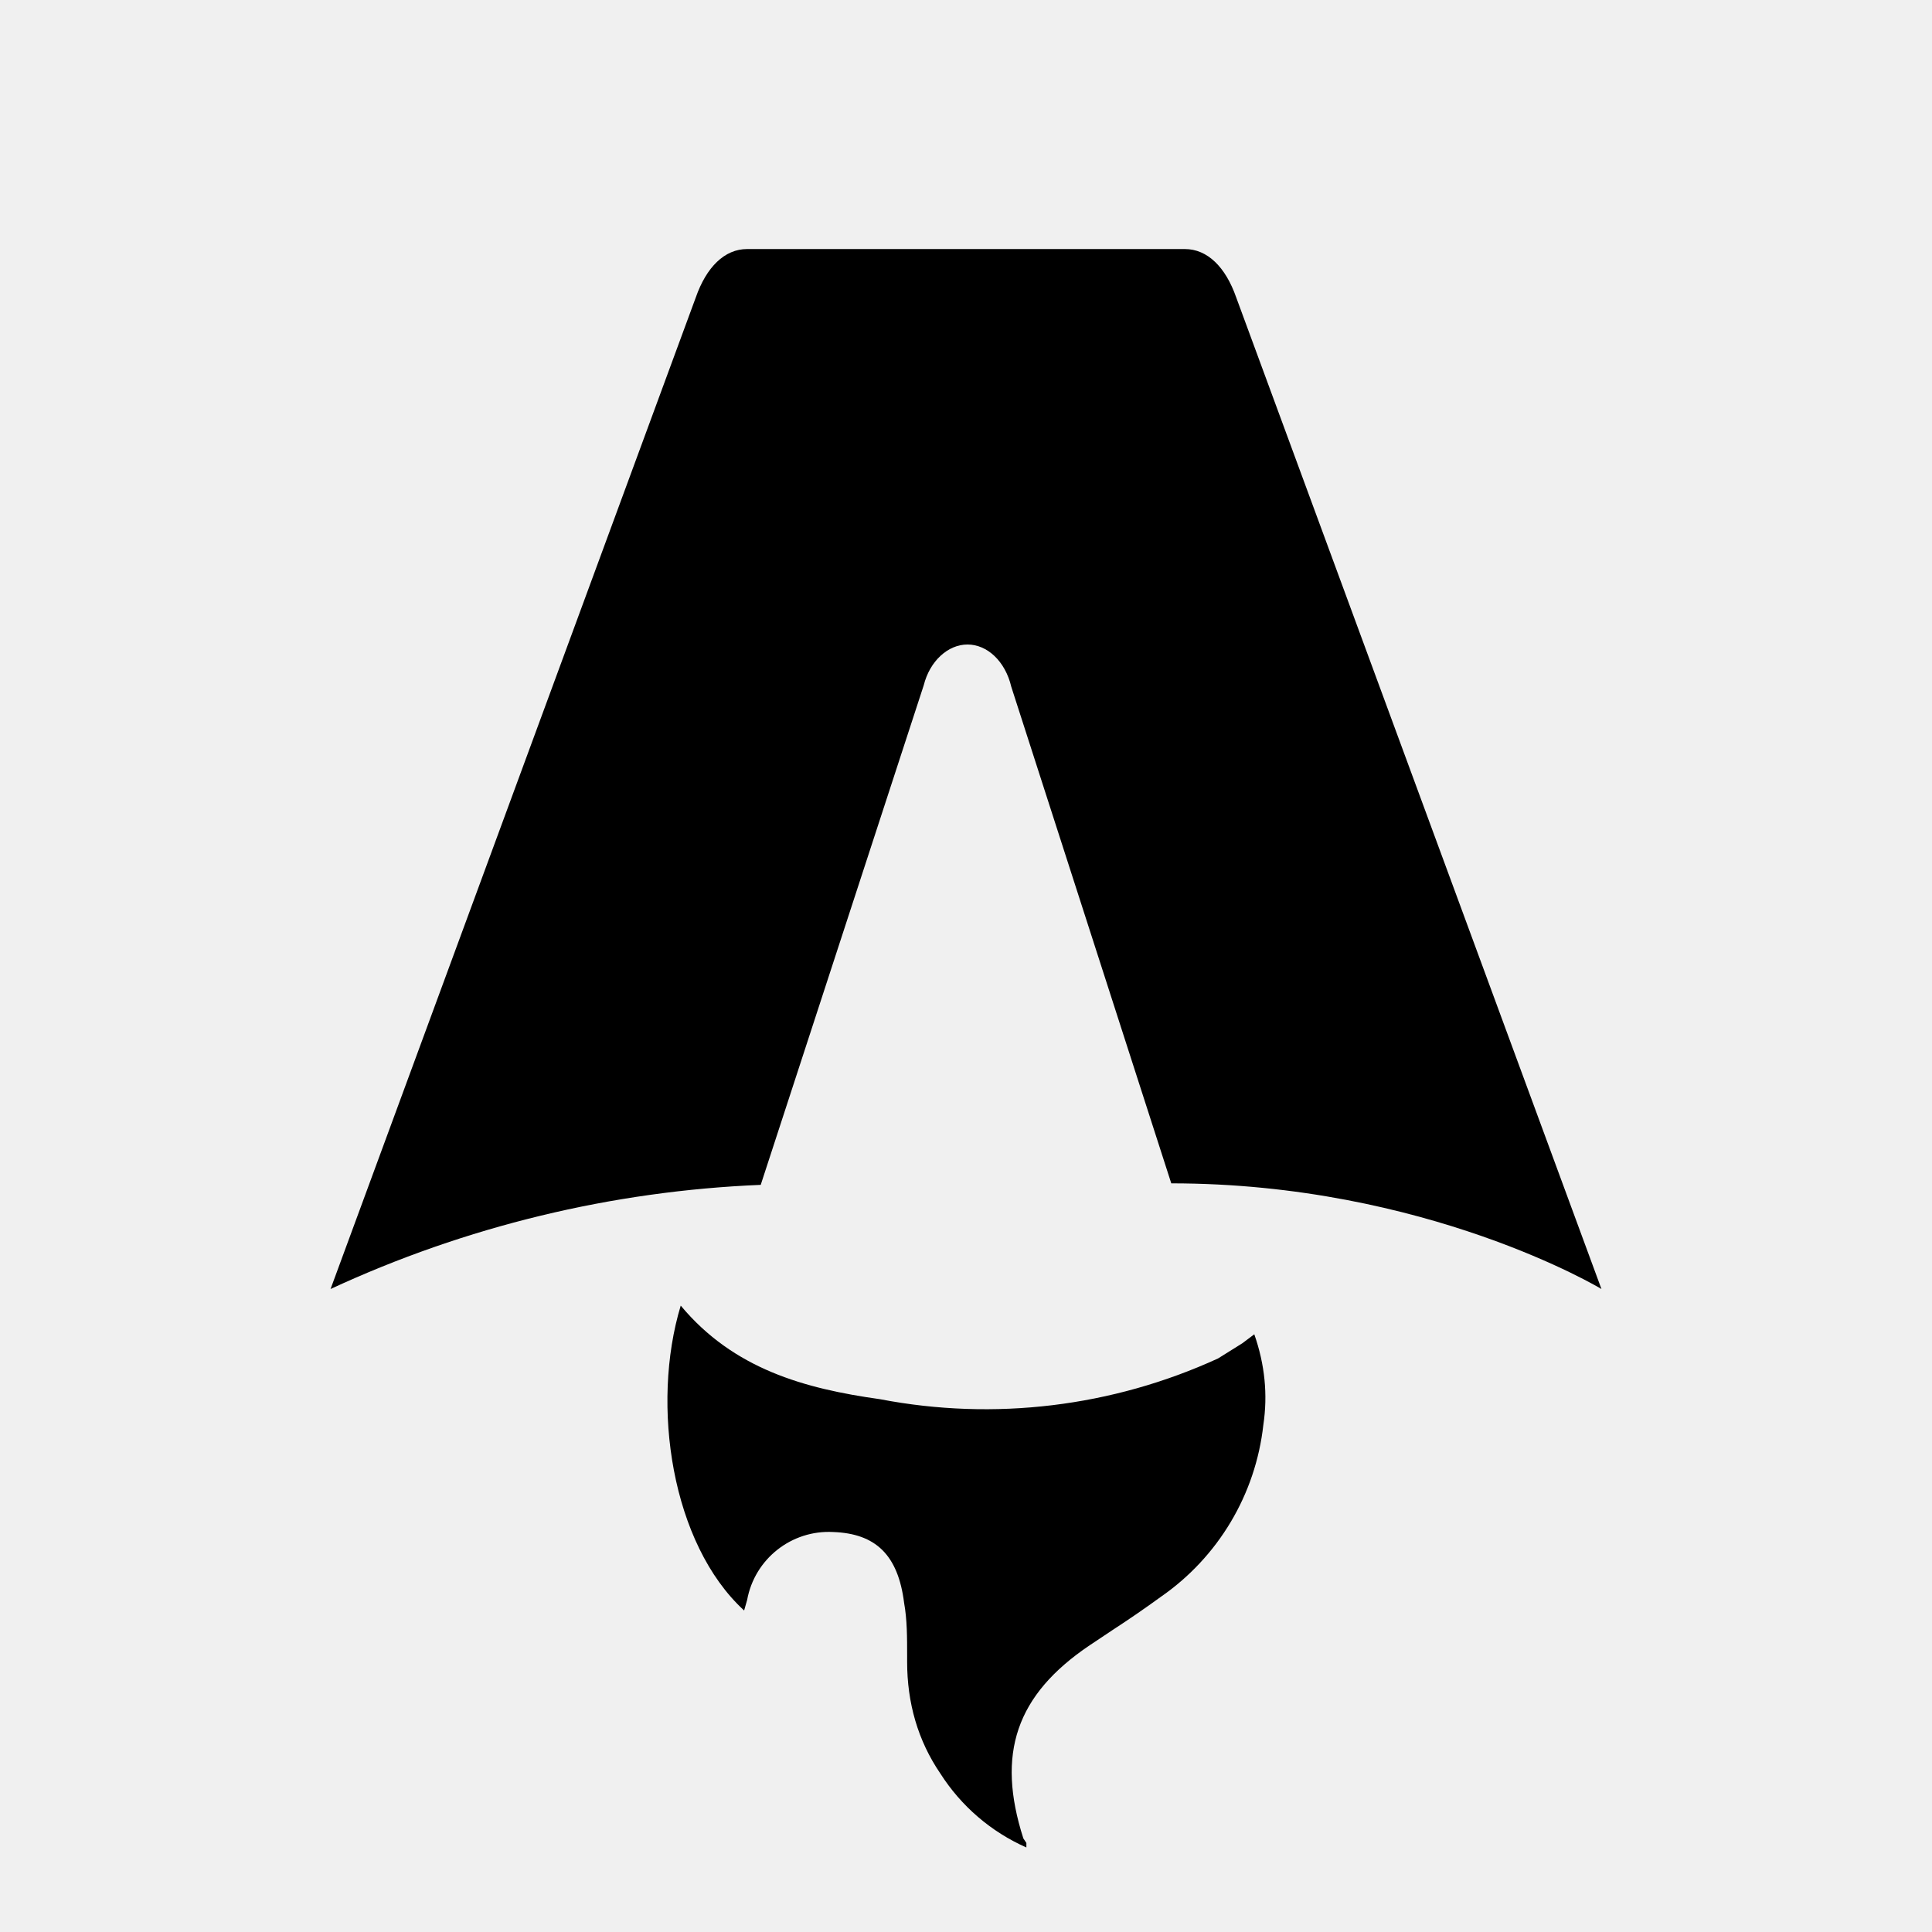
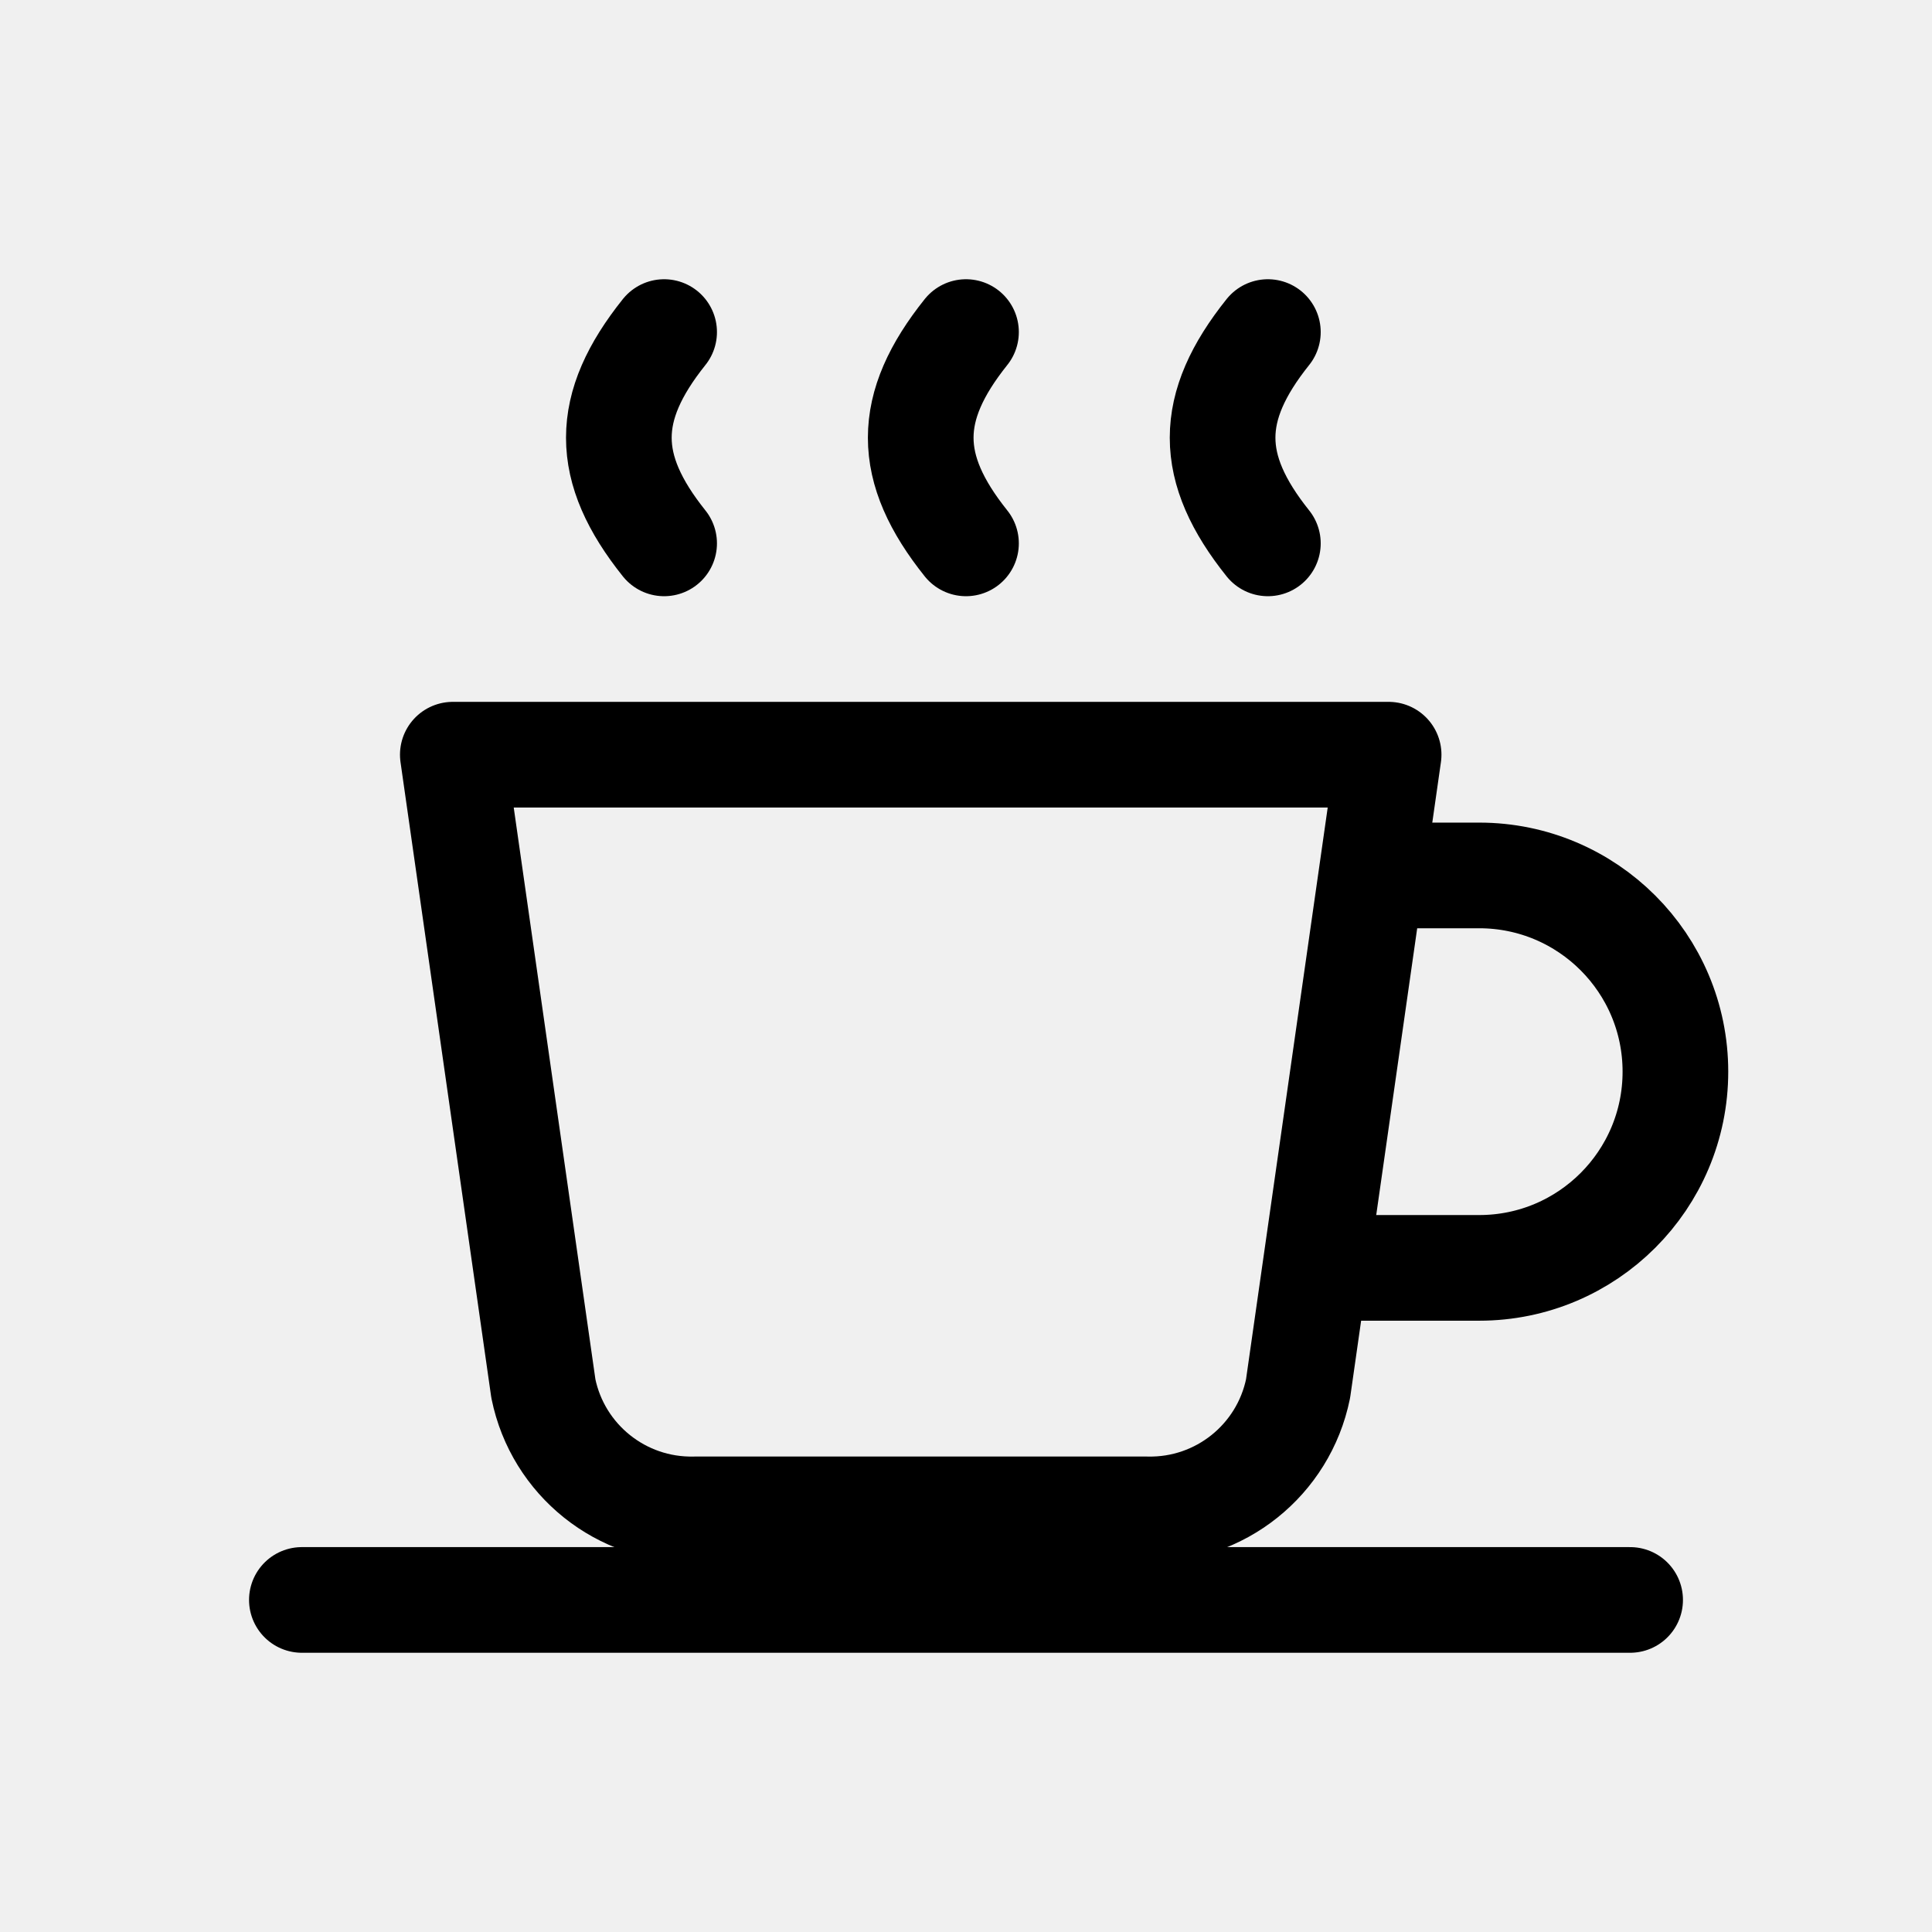
- <svg xmlns="http://www.w3.org/2000/svg" fill="none" viewBox="0 0 128 128">
-   <path d="M50.4 78.5a75.1 75.1 0 0 0-28.5 6.9l24.2-65.7c.7-2 1.9-3.2 3.4-3.2h29c1.5 0 2.7 1.2 3.4 3.2l24.2 65.7s-11.6-7-28.5-7L67 45.5c-.4-1.7-1.6-2.8-2.9-2.8-1.3 0-2.5 1.1-2.9 2.7L50.4 78.5Zm-1.1 28.2Zm-4.2-20.2c-2 6.6-.6 15.8 4.2 20.2a17.5 17.5 0 0 1 .2-.7 5.5 5.5 0 0 1 5.7-4.5c2.8.1 4.3 1.5 4.7 4.7.2 1.1.2 2.3.2 3.5v.4c0 2.7.7 5.2 2.2 7.4a13 13 0 0 0 5.7 4.9v-.3l-.2-.3c-1.8-5.6-.5-9.5 4.4-12.8l1.5-1a73 73 0 0 0 3.2-2.2 16 16 0 0 0 6.8-11.4c.3-2 .1-4-.6-6l-.8.6-1.6 1a37 37 0 0 1-22.4 2.7c-5-.7-9.7-2-13.2-6.2Z" />
+ <svg xmlns="http://www.w3.org/2000/svg" viewBox="0 0 128 128">
+   <g fill="none" stroke-linecap="round" stroke-linejoin="round" stroke-width="7">
+     <path d="M44 22c-4 5-4 9 0 14M64 22c-4 5-4 9 0 14M84 22c-4 5-4 9 0 14" />
+     <path d="M30 50h62l-6 42a10 10 0 0 1-10 8H46a10 10 0 0 1-10-8L30 50Z" />
+     <path d="M92 58h6a13 13 0 0 1 0 26h-8" />
+     <path d="M20 106h88" />
+   </g>
  <style>
-         path { fill: #000; }
+         path { stroke: #000; }
        @media (prefers-color-scheme: dark) {
-             path { fill: #FFF; }
+             path { stroke: #FFF; }
        }
    </style>
</svg>
